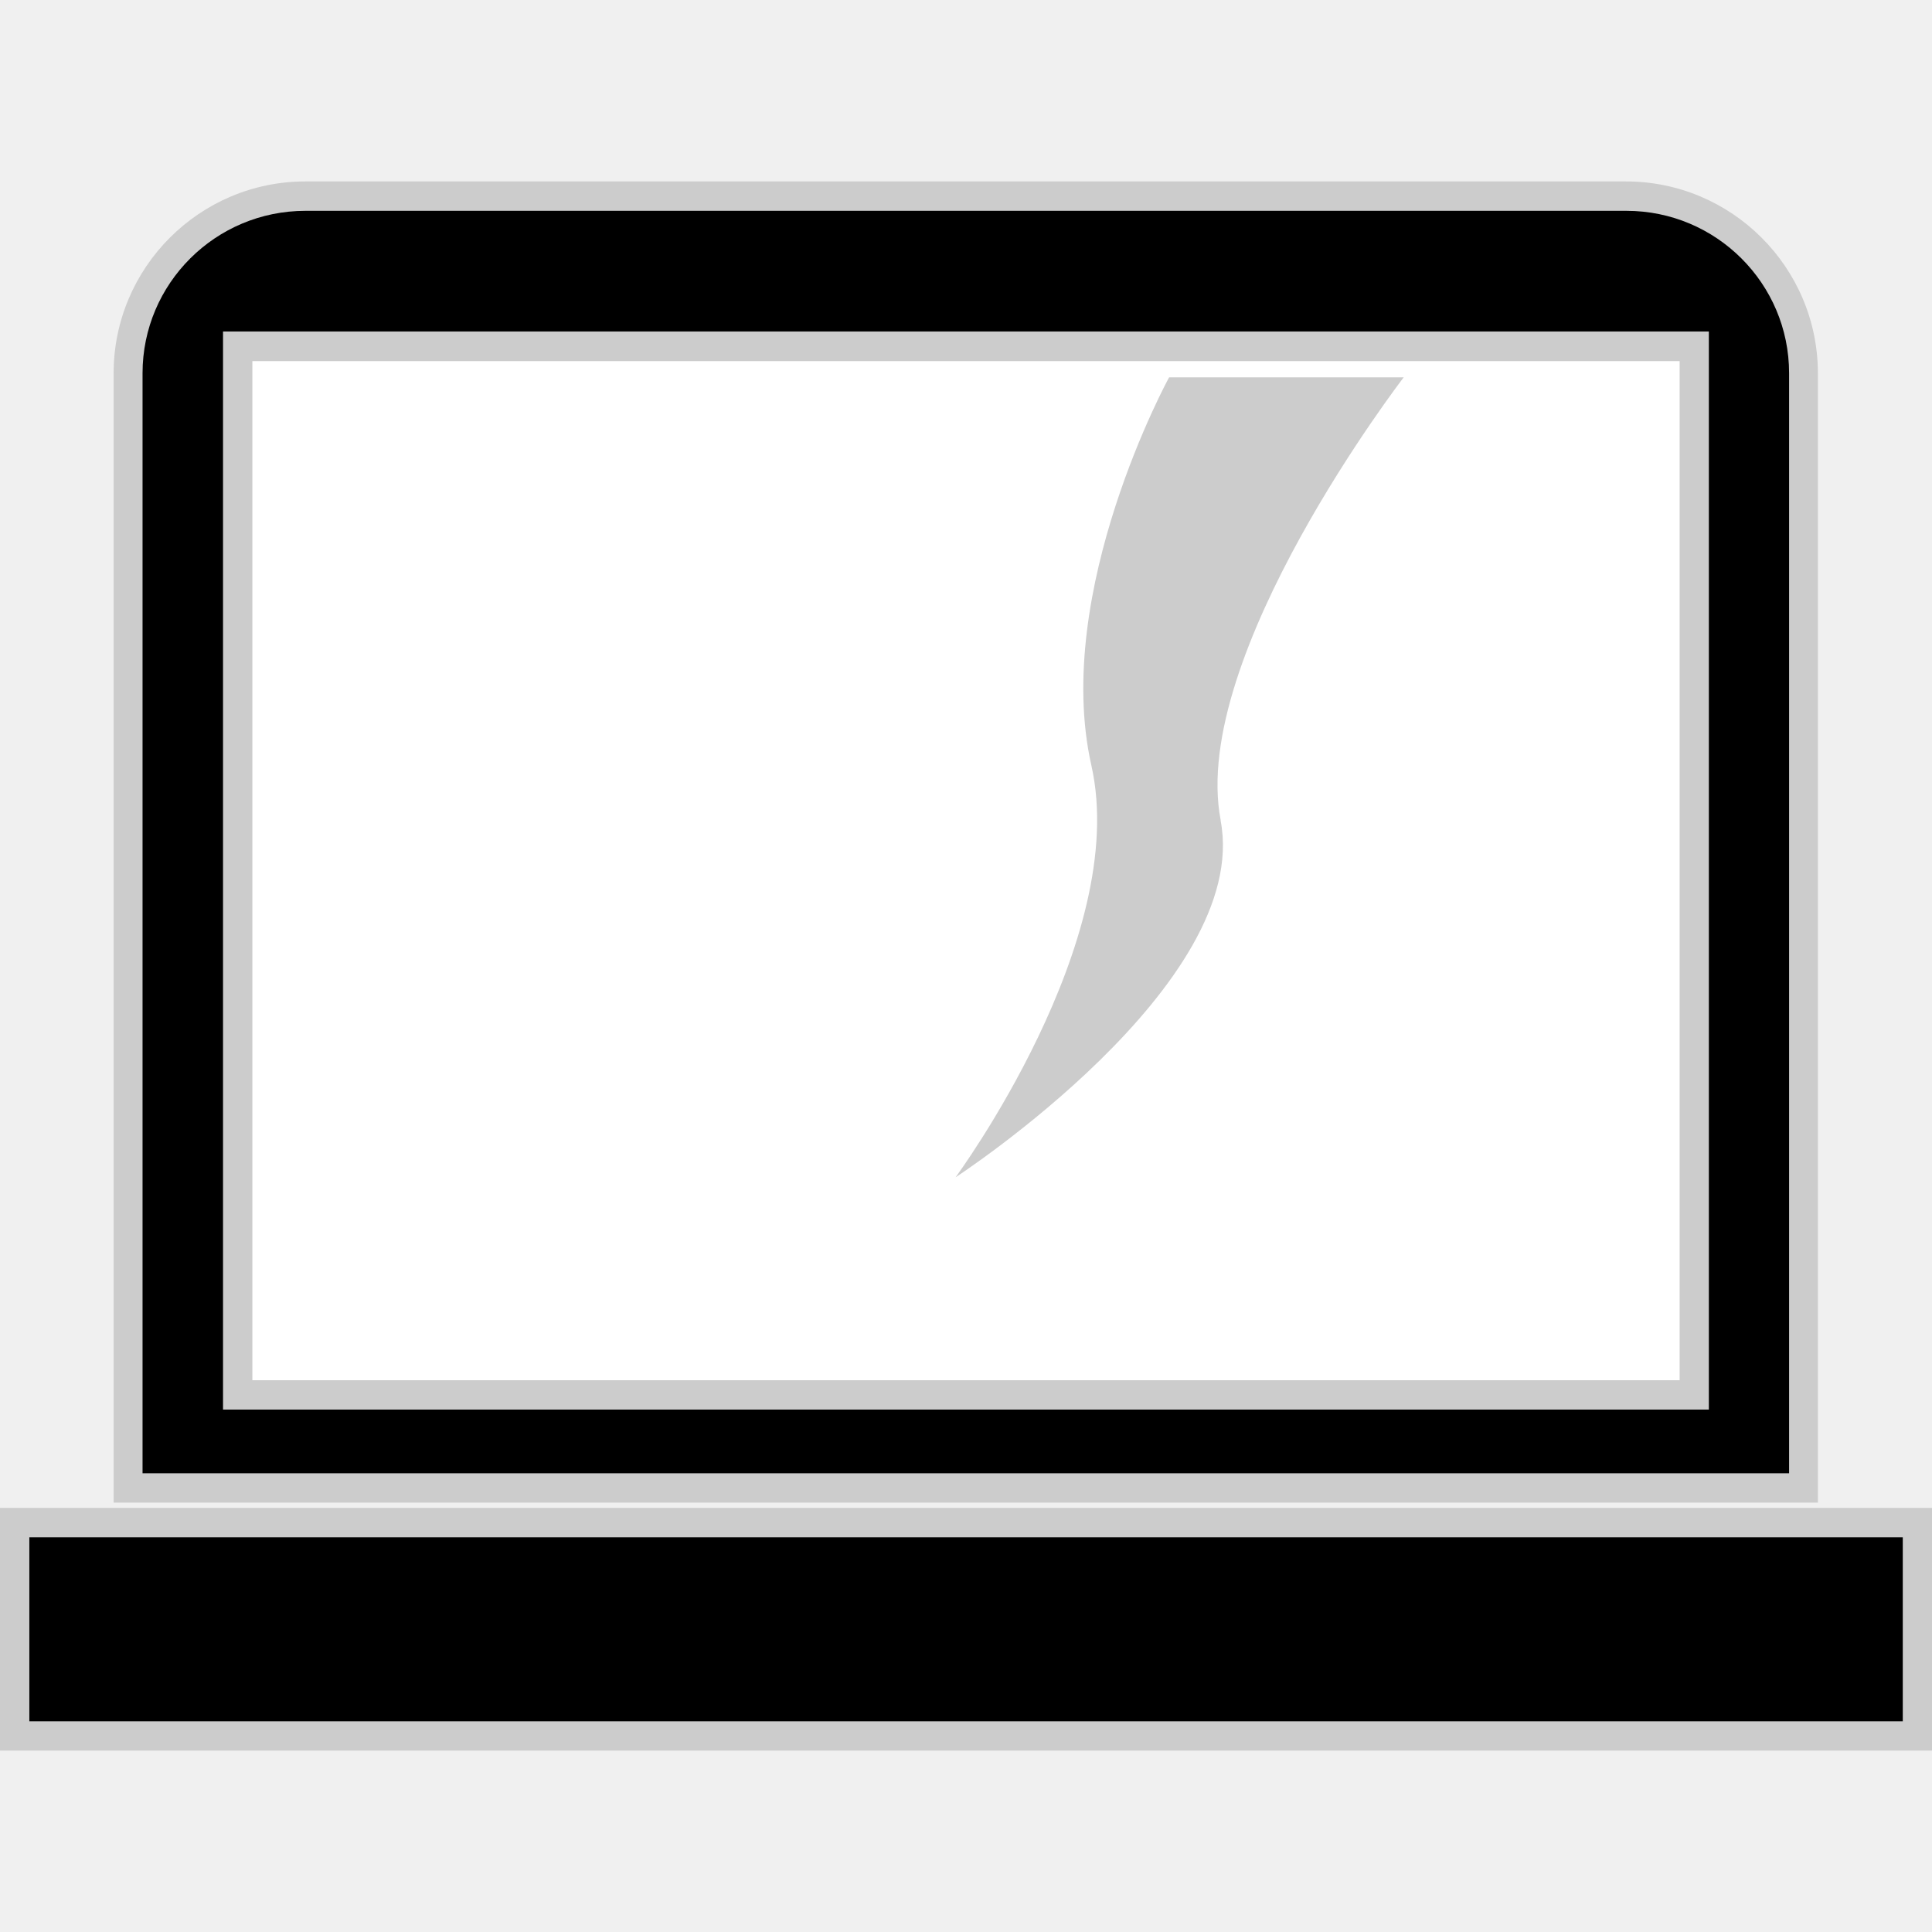
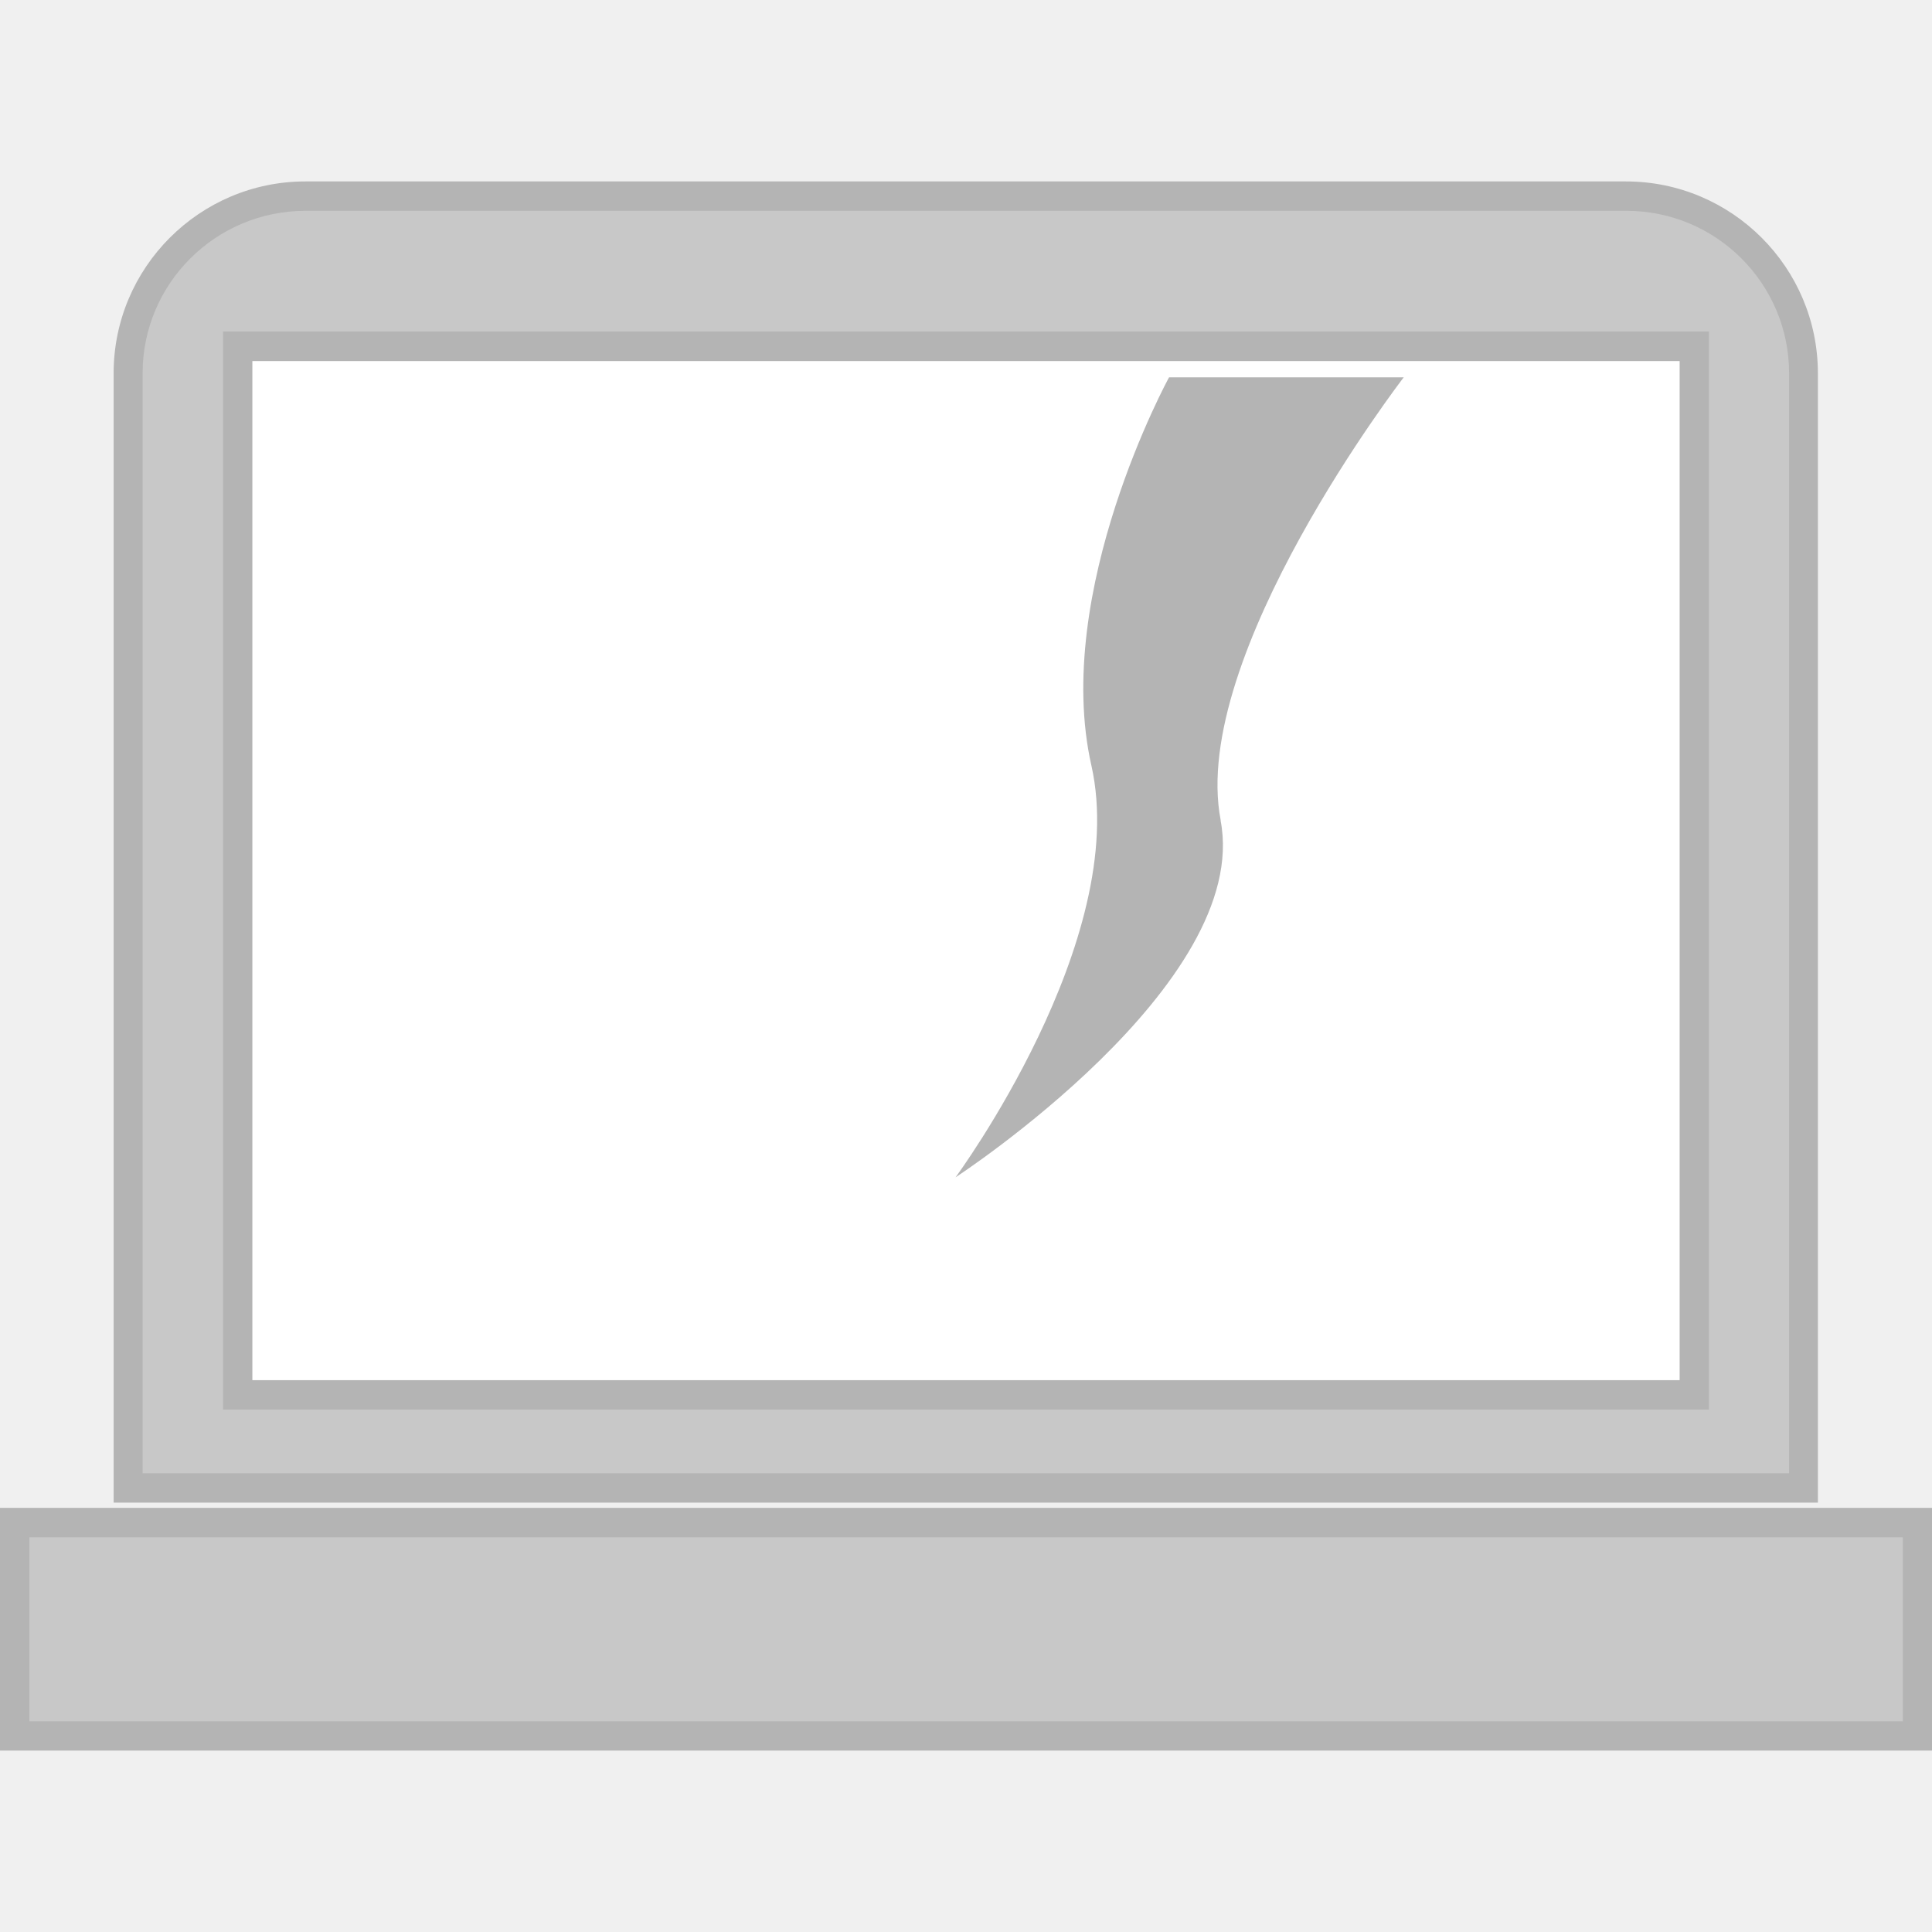
- <svg xmlns="http://www.w3.org/2000/svg" xmlns:xlink="http://www.w3.org/1999/xlink" width="32" height="32" viewBox="0 0 32 32">
-   <symbol id="a" viewBox="-16 -12.995 32 25.99">
-     <path fill="#ccc" d="M16-12.995h-32v4.02h32v-4.02zm-31.03.97h30.06v2.077h-30.06v-2.077z" />
-     <path d="M15.516-12.51h-31.03v3.047h31.03v-3.047z" />
-     <path fill="#ccc" d="M14.117-8.888h-28.235V9.817c0 1.753 1.425 3.178 3.177 3.178H10.93c1.753 0 3.18-1.425 3.18-3.178V-8.888h.005zm-27.265.97h26.296V9.817c0 1.218-.99 2.208-2.21 2.208H-10.94c-1.217 0-2.208-.99-2.208-2.208V-7.918z" />
-     <path d="M13.633-8.402v18.22c0 1.485-1.207 2.69-2.694 2.69h-21.88c-1.49 0-2.698-1.205-2.698-2.69v-18.22h27.271z" />
-     <path fill="#fff" d="M12.062-7.104h-24.125V10.27h24.125V-7.104z" />
-     <path fill="#ccc" d="M12.304-7.347h-24.61V10.51h24.61V-7.347zm-24.124.486h23.64v16.88h-23.64V-6.86zM4.217 2.41C4.737-.302-.173-3.5-.173-3.5s2.9 3.93 2.25 6.82c-.653 2.89 1.287 6.43 1.287 6.43H7.25S3.696 5.136 4.218 2.416V2.41z" />
-     <path d="M4.217 2.416C4.737-.302-.173-3.5-.173-3.5s2.9 3.93 2.25 6.82c-.653 2.89 1.287 6.43 1.287 6.43H7.25S3.696 5.136 4.217 2.416z" fill="none" />
-   </symbol>
-   <use xlink:href="#a" width="32" height="25.99" x="-16" y="-12.995" transform="matrix(1 0 0 -1 16 16)" overflow="visible" />
+ <svg xmlns="http://www.w3.org/2000/svg" width="32" height="32" viewBox="0 0 32 32">
+   <path fill="#B4B4B4" d="M32 28.995H0v-4.02h32v4.02z" />
+   <path fill="#C8C8C8" d="M31.516 28.51H.486v-3.047h31.03v3.047z" />
+   <path fill="#B4B4B4" d="M30.117 24.888H1.882V6.183c0-1.753 1.425-3.178 3.177-3.178H26.93c1.754 0 3.18 1.425 3.18 3.178v18.705h.005zm-27.265-.97h26.296V6.183c0-1.218-.99-2.208-2.21-2.208H5.06c-1.217 0-2.208.99-2.208 2.208v17.735z" />
+   <path fill="#C8C8C8" d="M29.633 24.402V6.182c0-1.484-1.207-2.69-2.693-2.69H5.06c-1.49 0-2.698 1.206-2.698 2.69v18.22h27.271z" />
+   <path fill="#FFF" d="M28.063 23.104H3.937V5.73h24.125v17.374z" />
+   <path fill="#B4B4B4" d="M28.305 23.347H3.695V5.49h24.61v17.857zM4.18 22.86h23.64V5.98H4.18v16.88zm16.037-9.27c.52 2.712-4.39 5.91-4.39 5.91s2.9-3.93 2.25-6.82c-.653-2.89 1.286-6.43 1.286-6.43h3.887s-3.555 4.614-3.032 7.334v.006z" />
+   <path fill="none" d="M20.217 13.584c.52 2.718-4.39 5.916-4.39 5.916s2.9-3.93 2.25-6.82c-.653-2.89 1.286-6.43 1.286-6.43h3.887s-3.555 4.614-3.033 7.334z" />
</svg>
